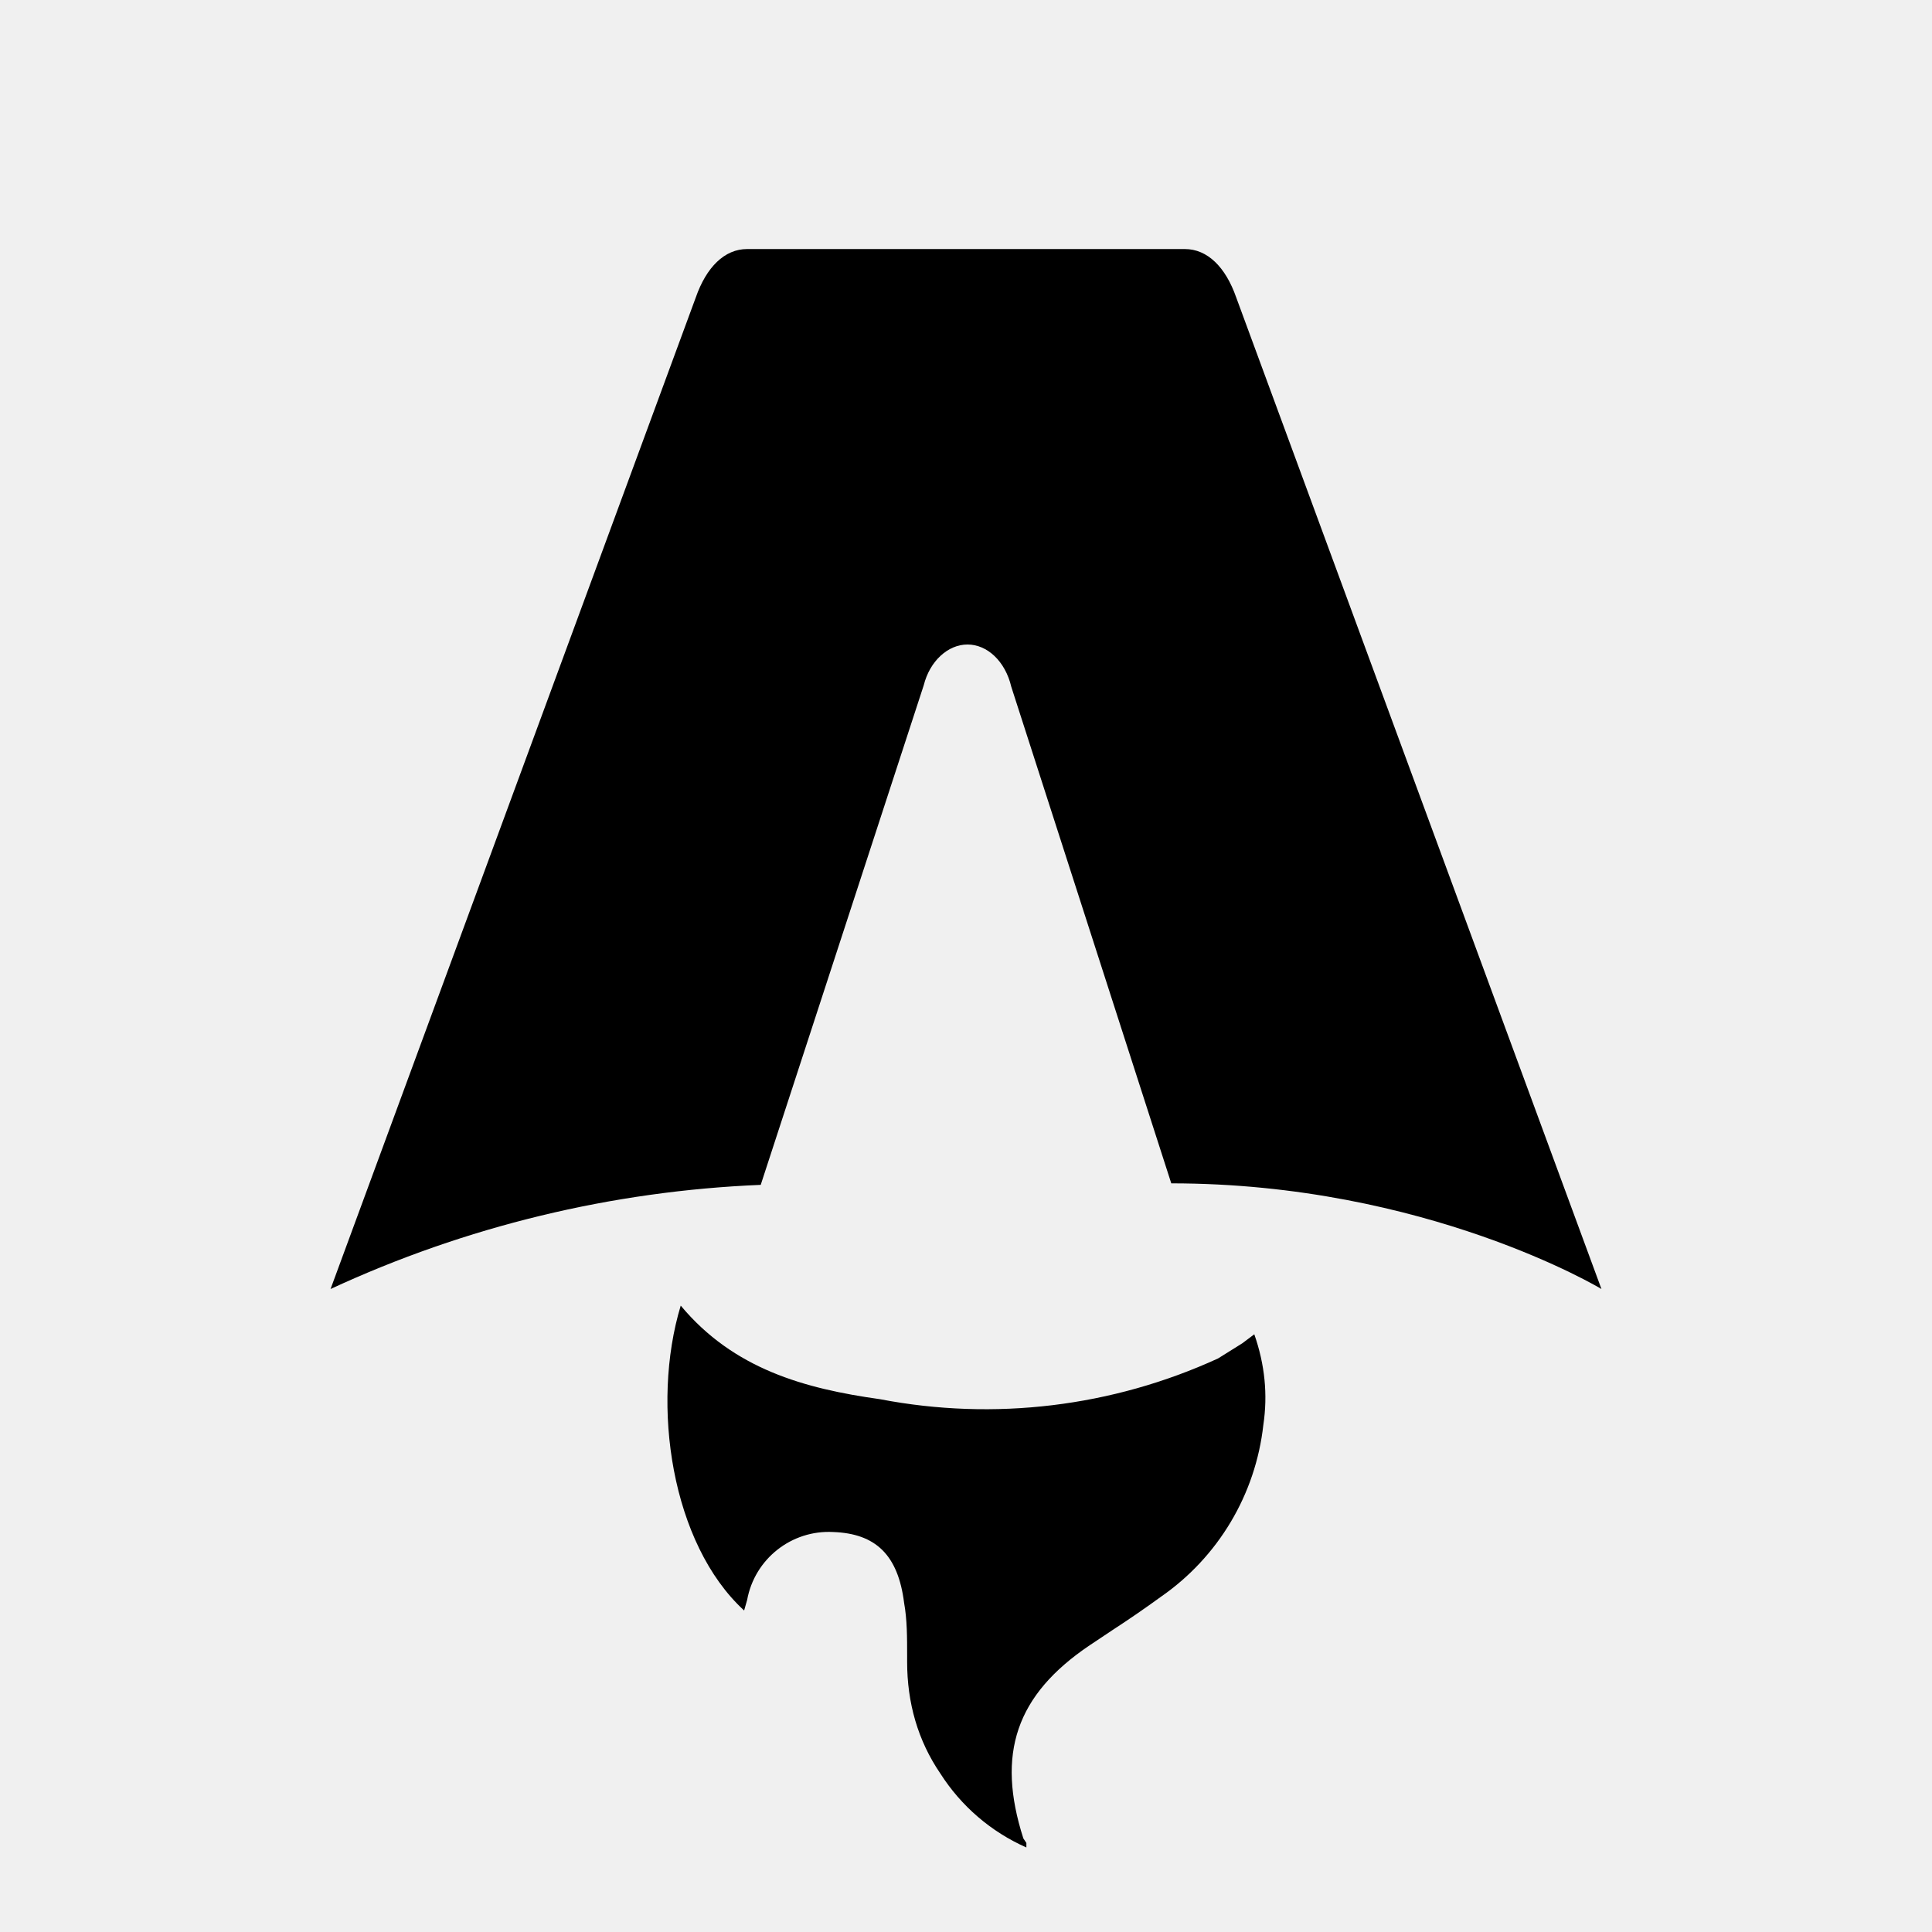
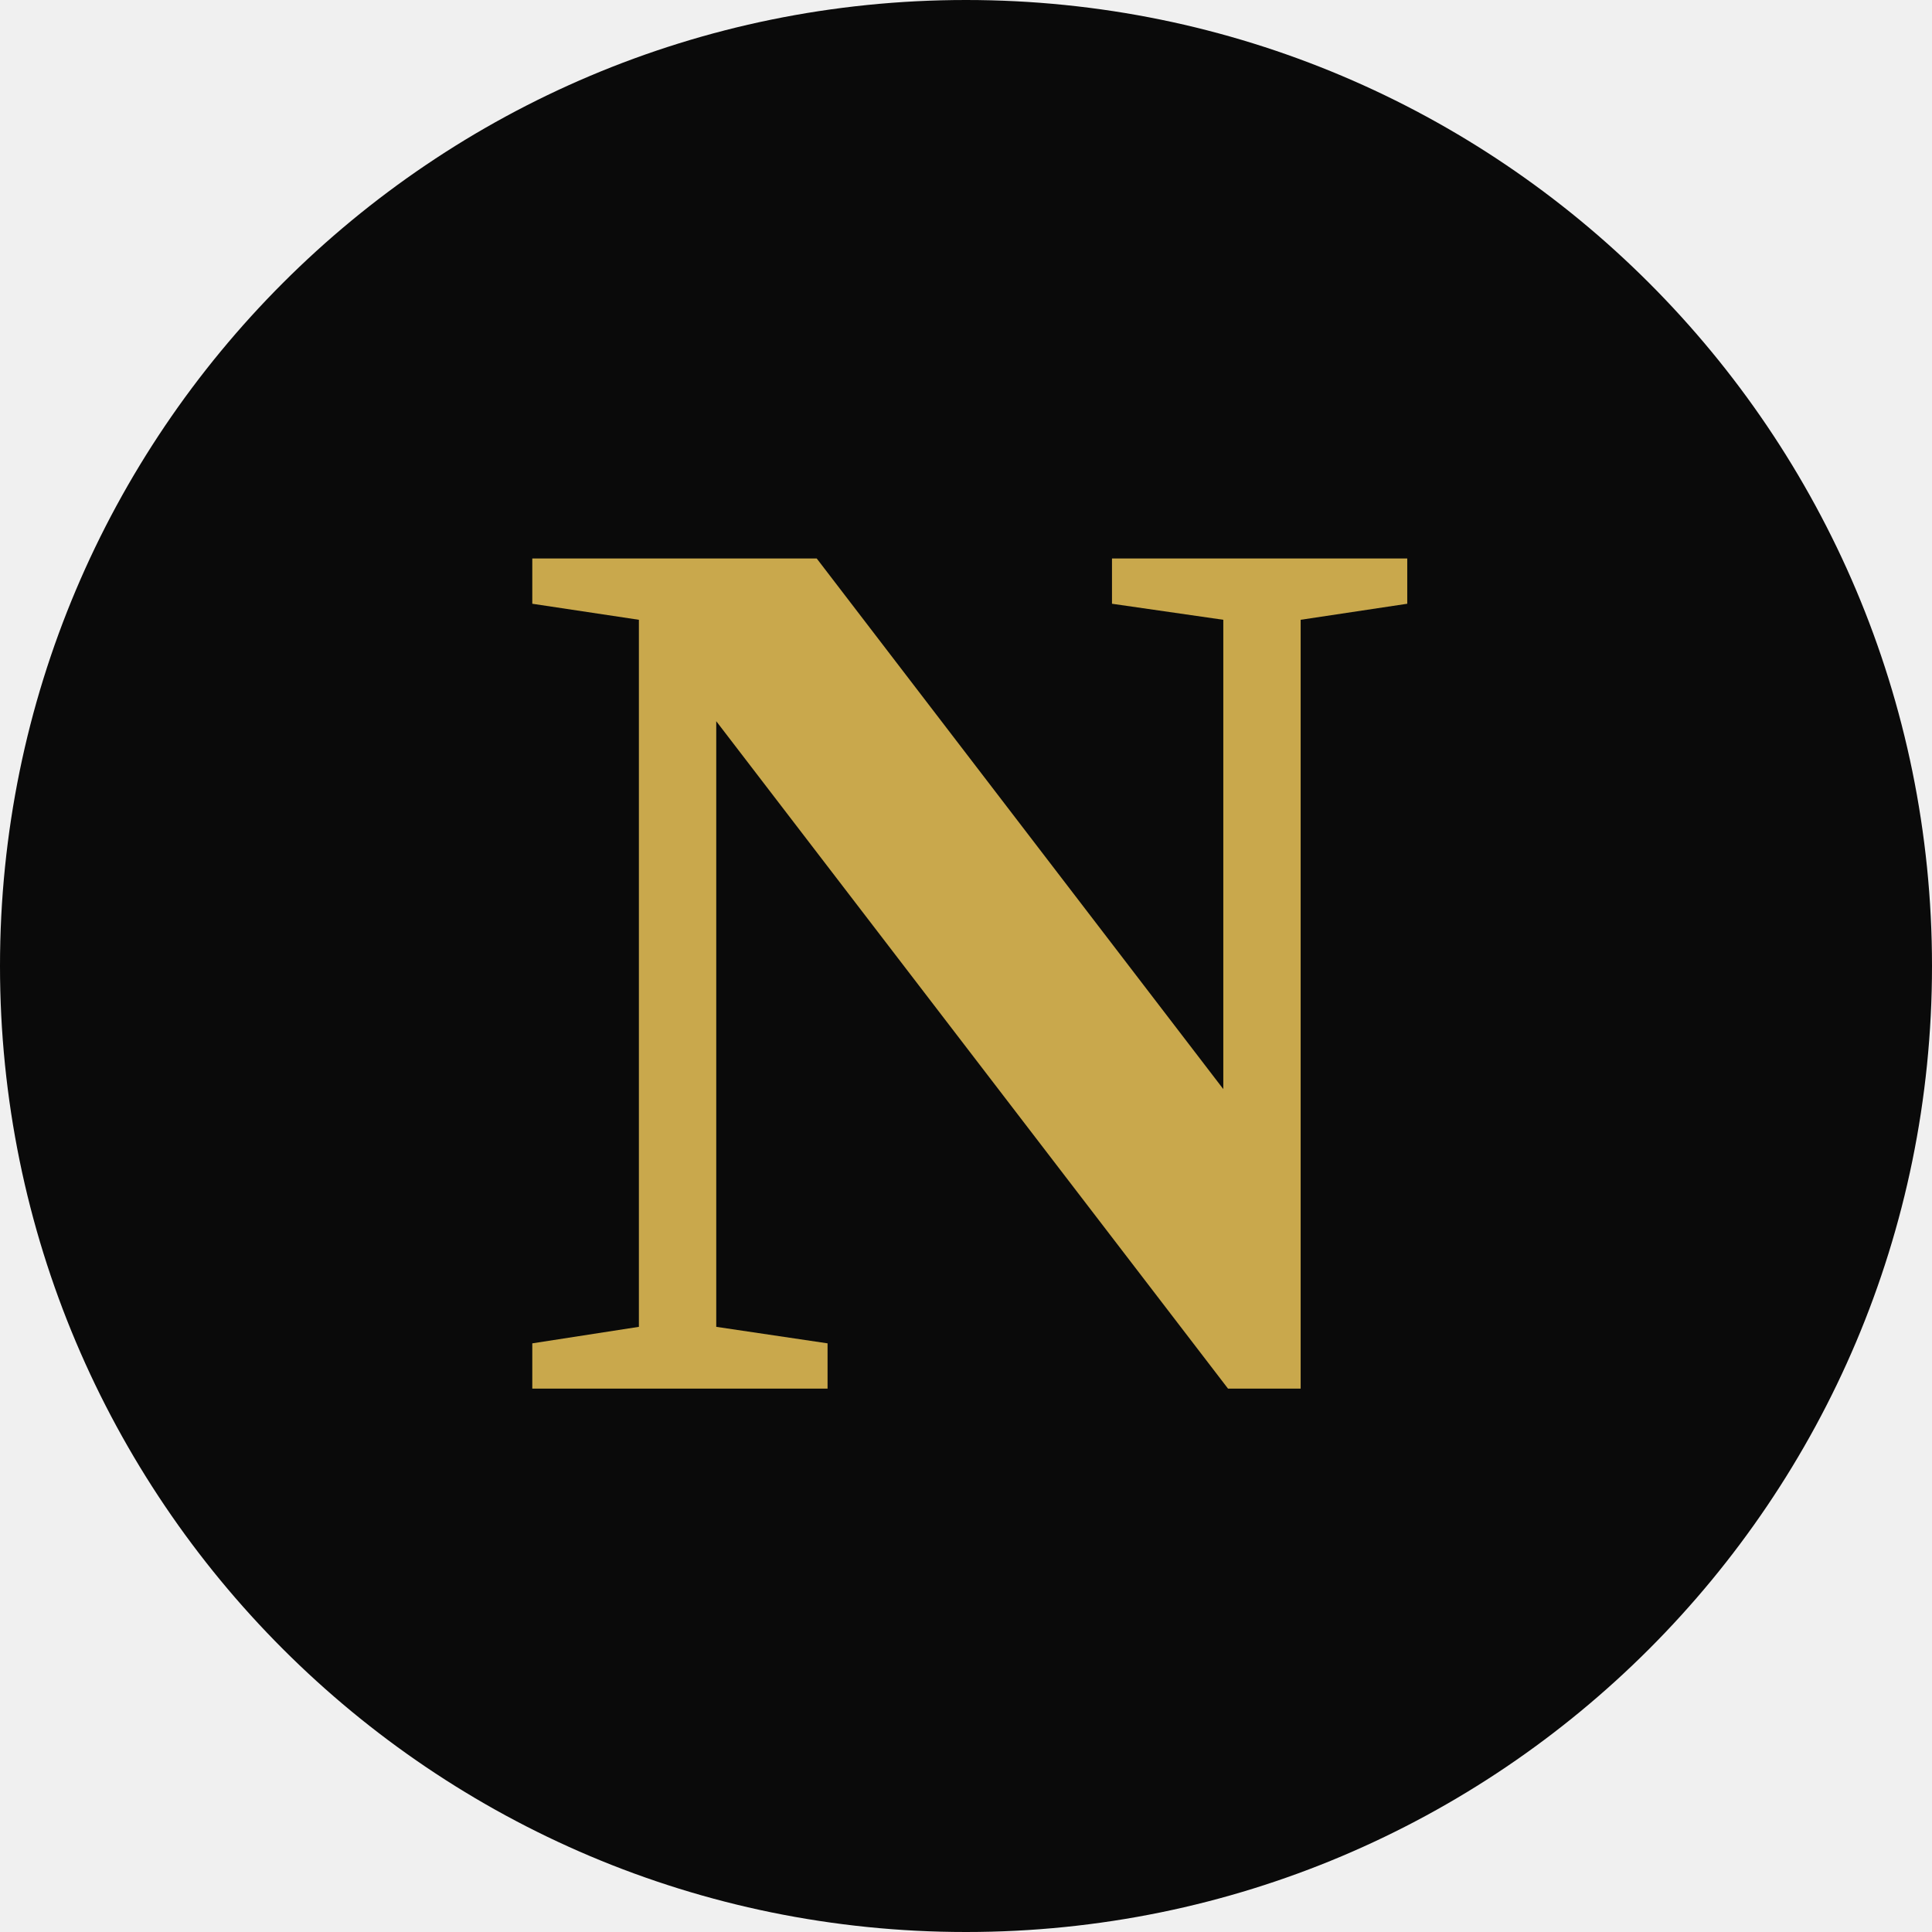
- <svg xmlns="http://www.w3.org/2000/svg" fill="none" viewBox="0 0 128 128">
-   <path d="M50.4 78.5a75.1 75.1 0 0 0-28.5 6.9l24.2-65.7c.7-2 1.9-3.2 3.4-3.2h29c1.5 0 2.7 1.2 3.4 3.2l24.2 65.7s-11.6-7-28.5-7L67 45.5c-.4-1.7-1.6-2.8-2.9-2.8-1.3 0-2.5 1.1-2.9 2.7L50.4 78.5Zm-1.1 28.2Zm-4.2-20.2c-2 6.6-.6 15.8 4.2 20.2a17.5 17.5 0 0 1 .2-.7 5.5 5.5 0 0 1 5.7-4.5c2.8.1 4.3 1.5 4.7 4.7.2 1.1.2 2.3.2 3.5v.4c0 2.7.7 5.2 2.2 7.4a13 13 0 0 0 5.7 4.9v-.3l-.2-.3c-1.8-5.6-.5-9.5 4.4-12.8l1.5-1a73 73 0 0 0 3.2-2.2 16 16 0 0 0 6.8-11.4c.3-2 .1-4-.6-6l-.8.6-1.6 1a37 37 0 0 1-22.4 2.7c-5-.7-9.7-2-13.2-6.2Z" />
-   <style>
-         path { fill: #000; }
-         @media (prefers-color-scheme: dark) {
-             path { fill: #FFF; }
-         }
-     </style>
+ <svg xmlns="http://www.w3.org/2000/svg" viewBox="0 0 64 64">
+   <circle cx="32" cy="32" r="32" fill="#0a0a0a" />
+   <text x="32" y="46" font-family="Georgia, 'Times New Roman', serif" font-size="42" font-weight="bold" text-anchor="middle" fill="#C9A84C">N</text>
</svg>
